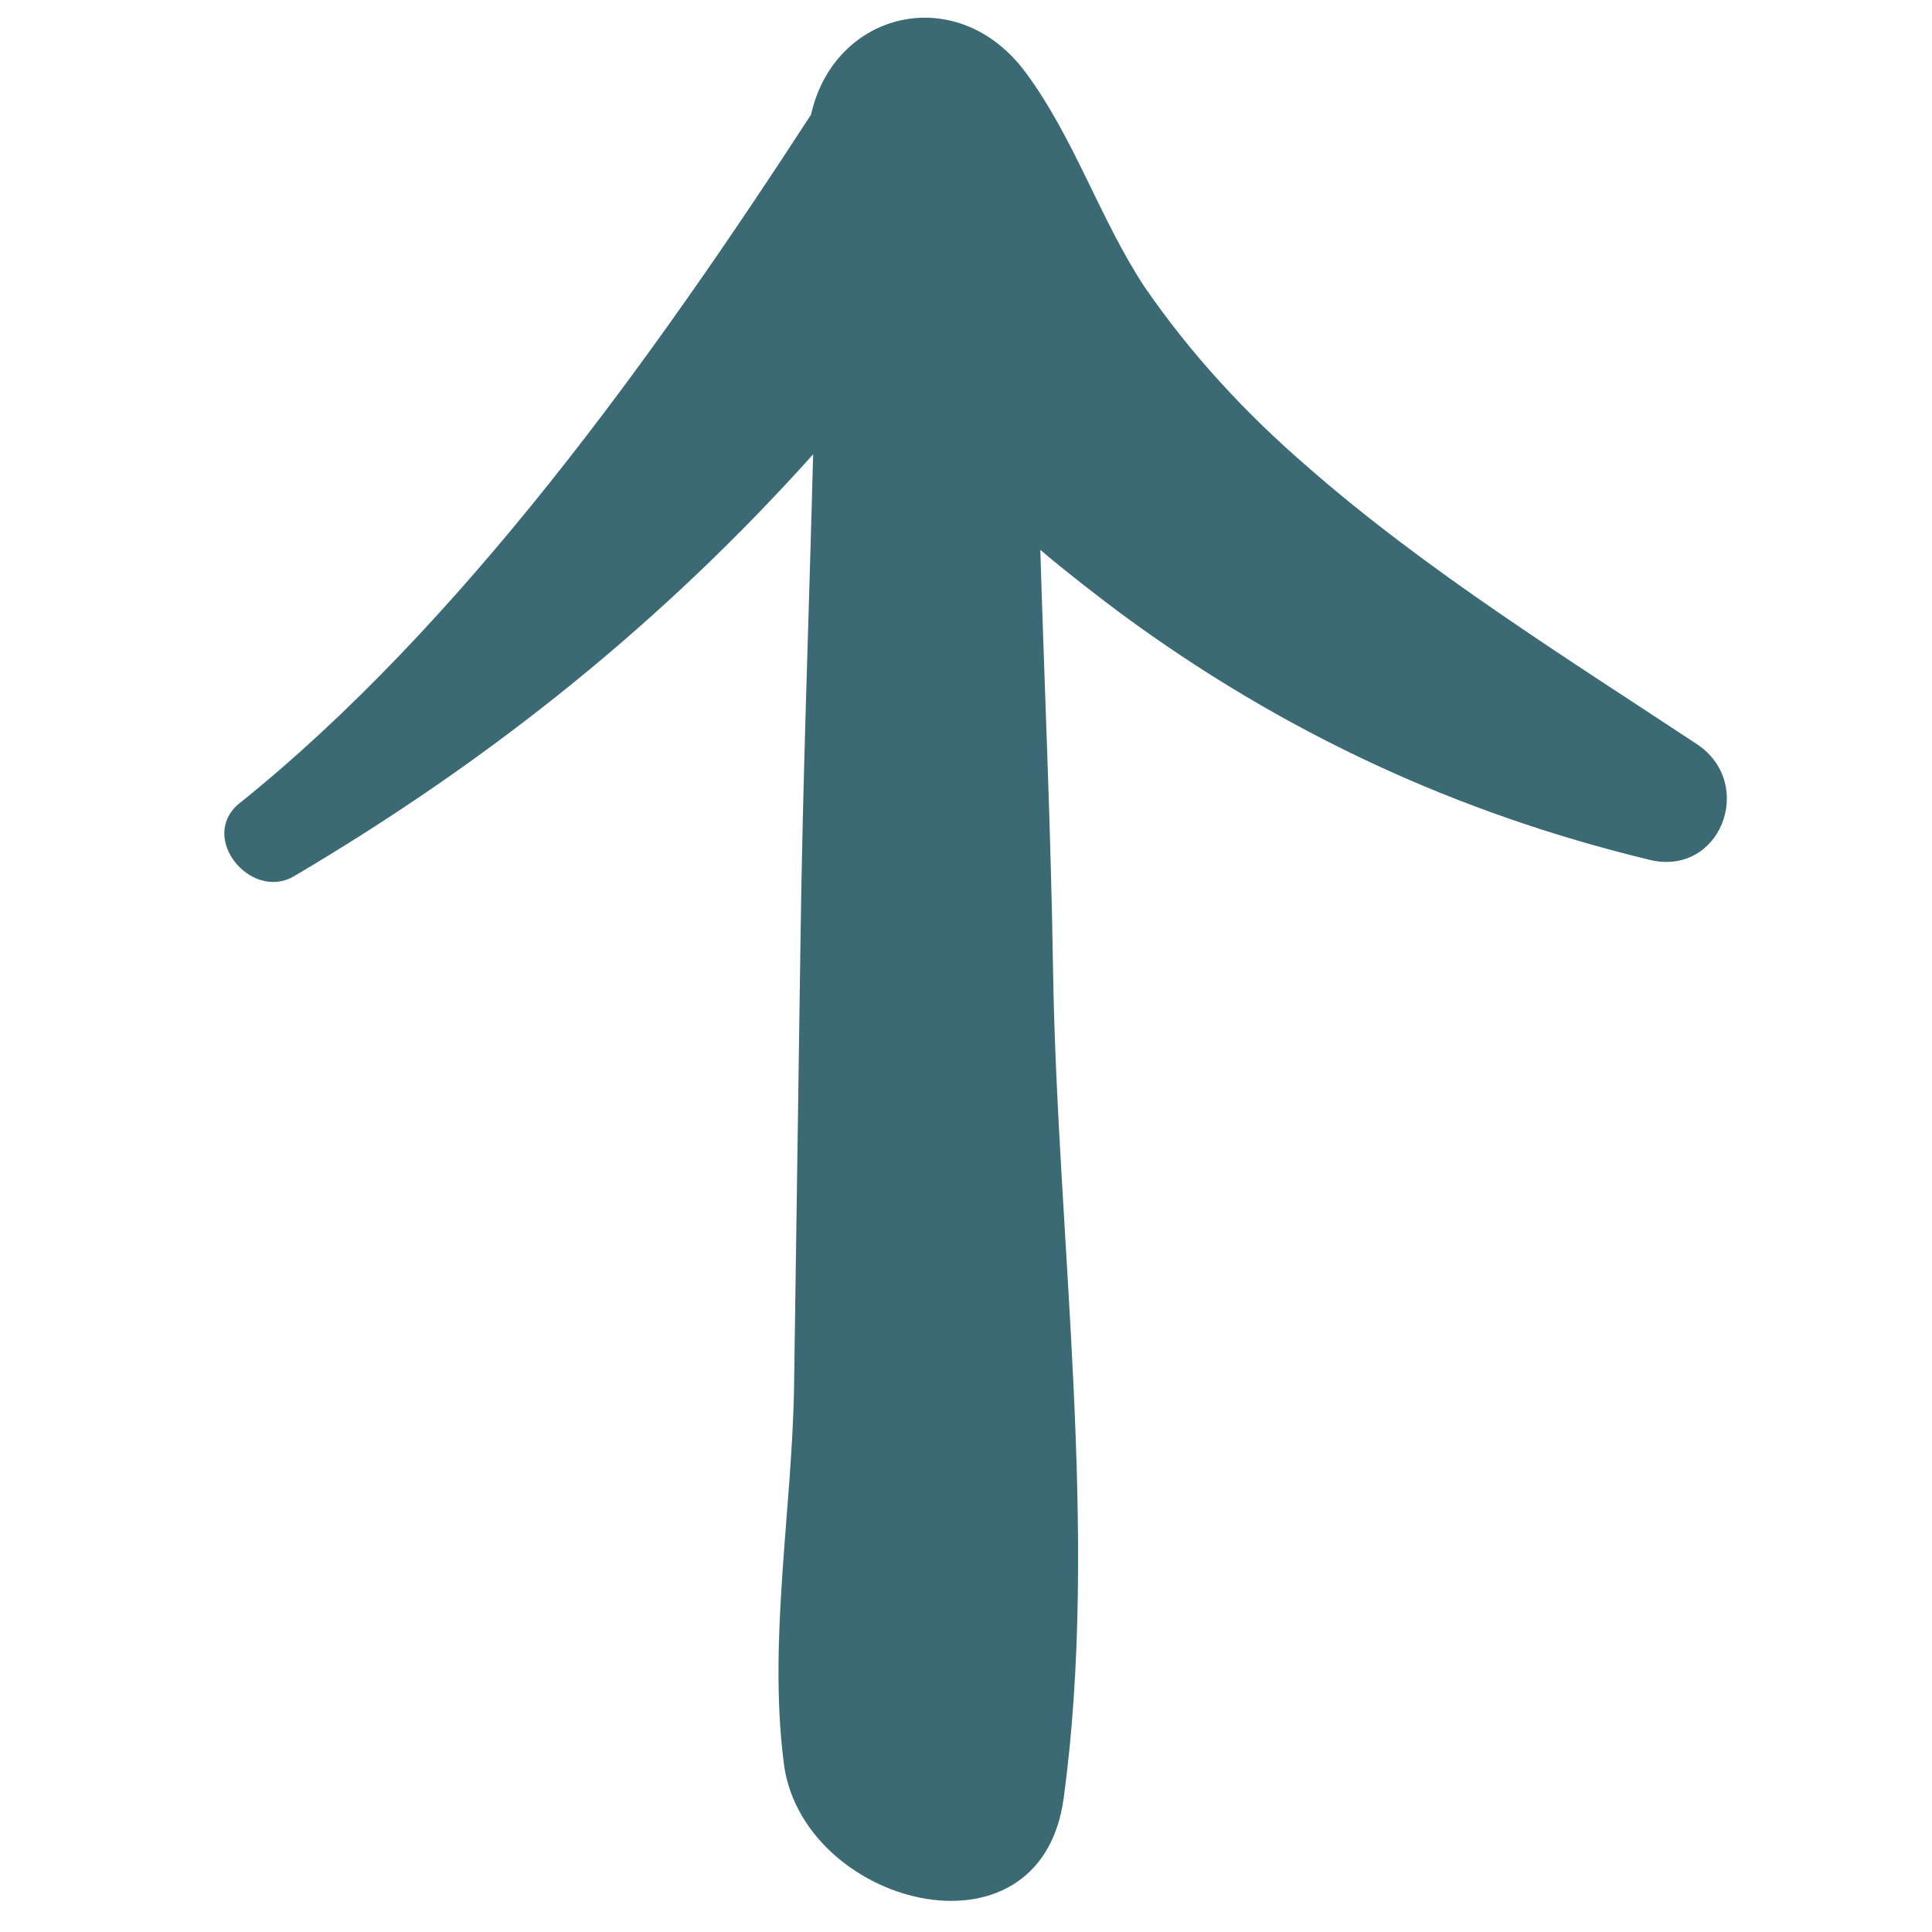
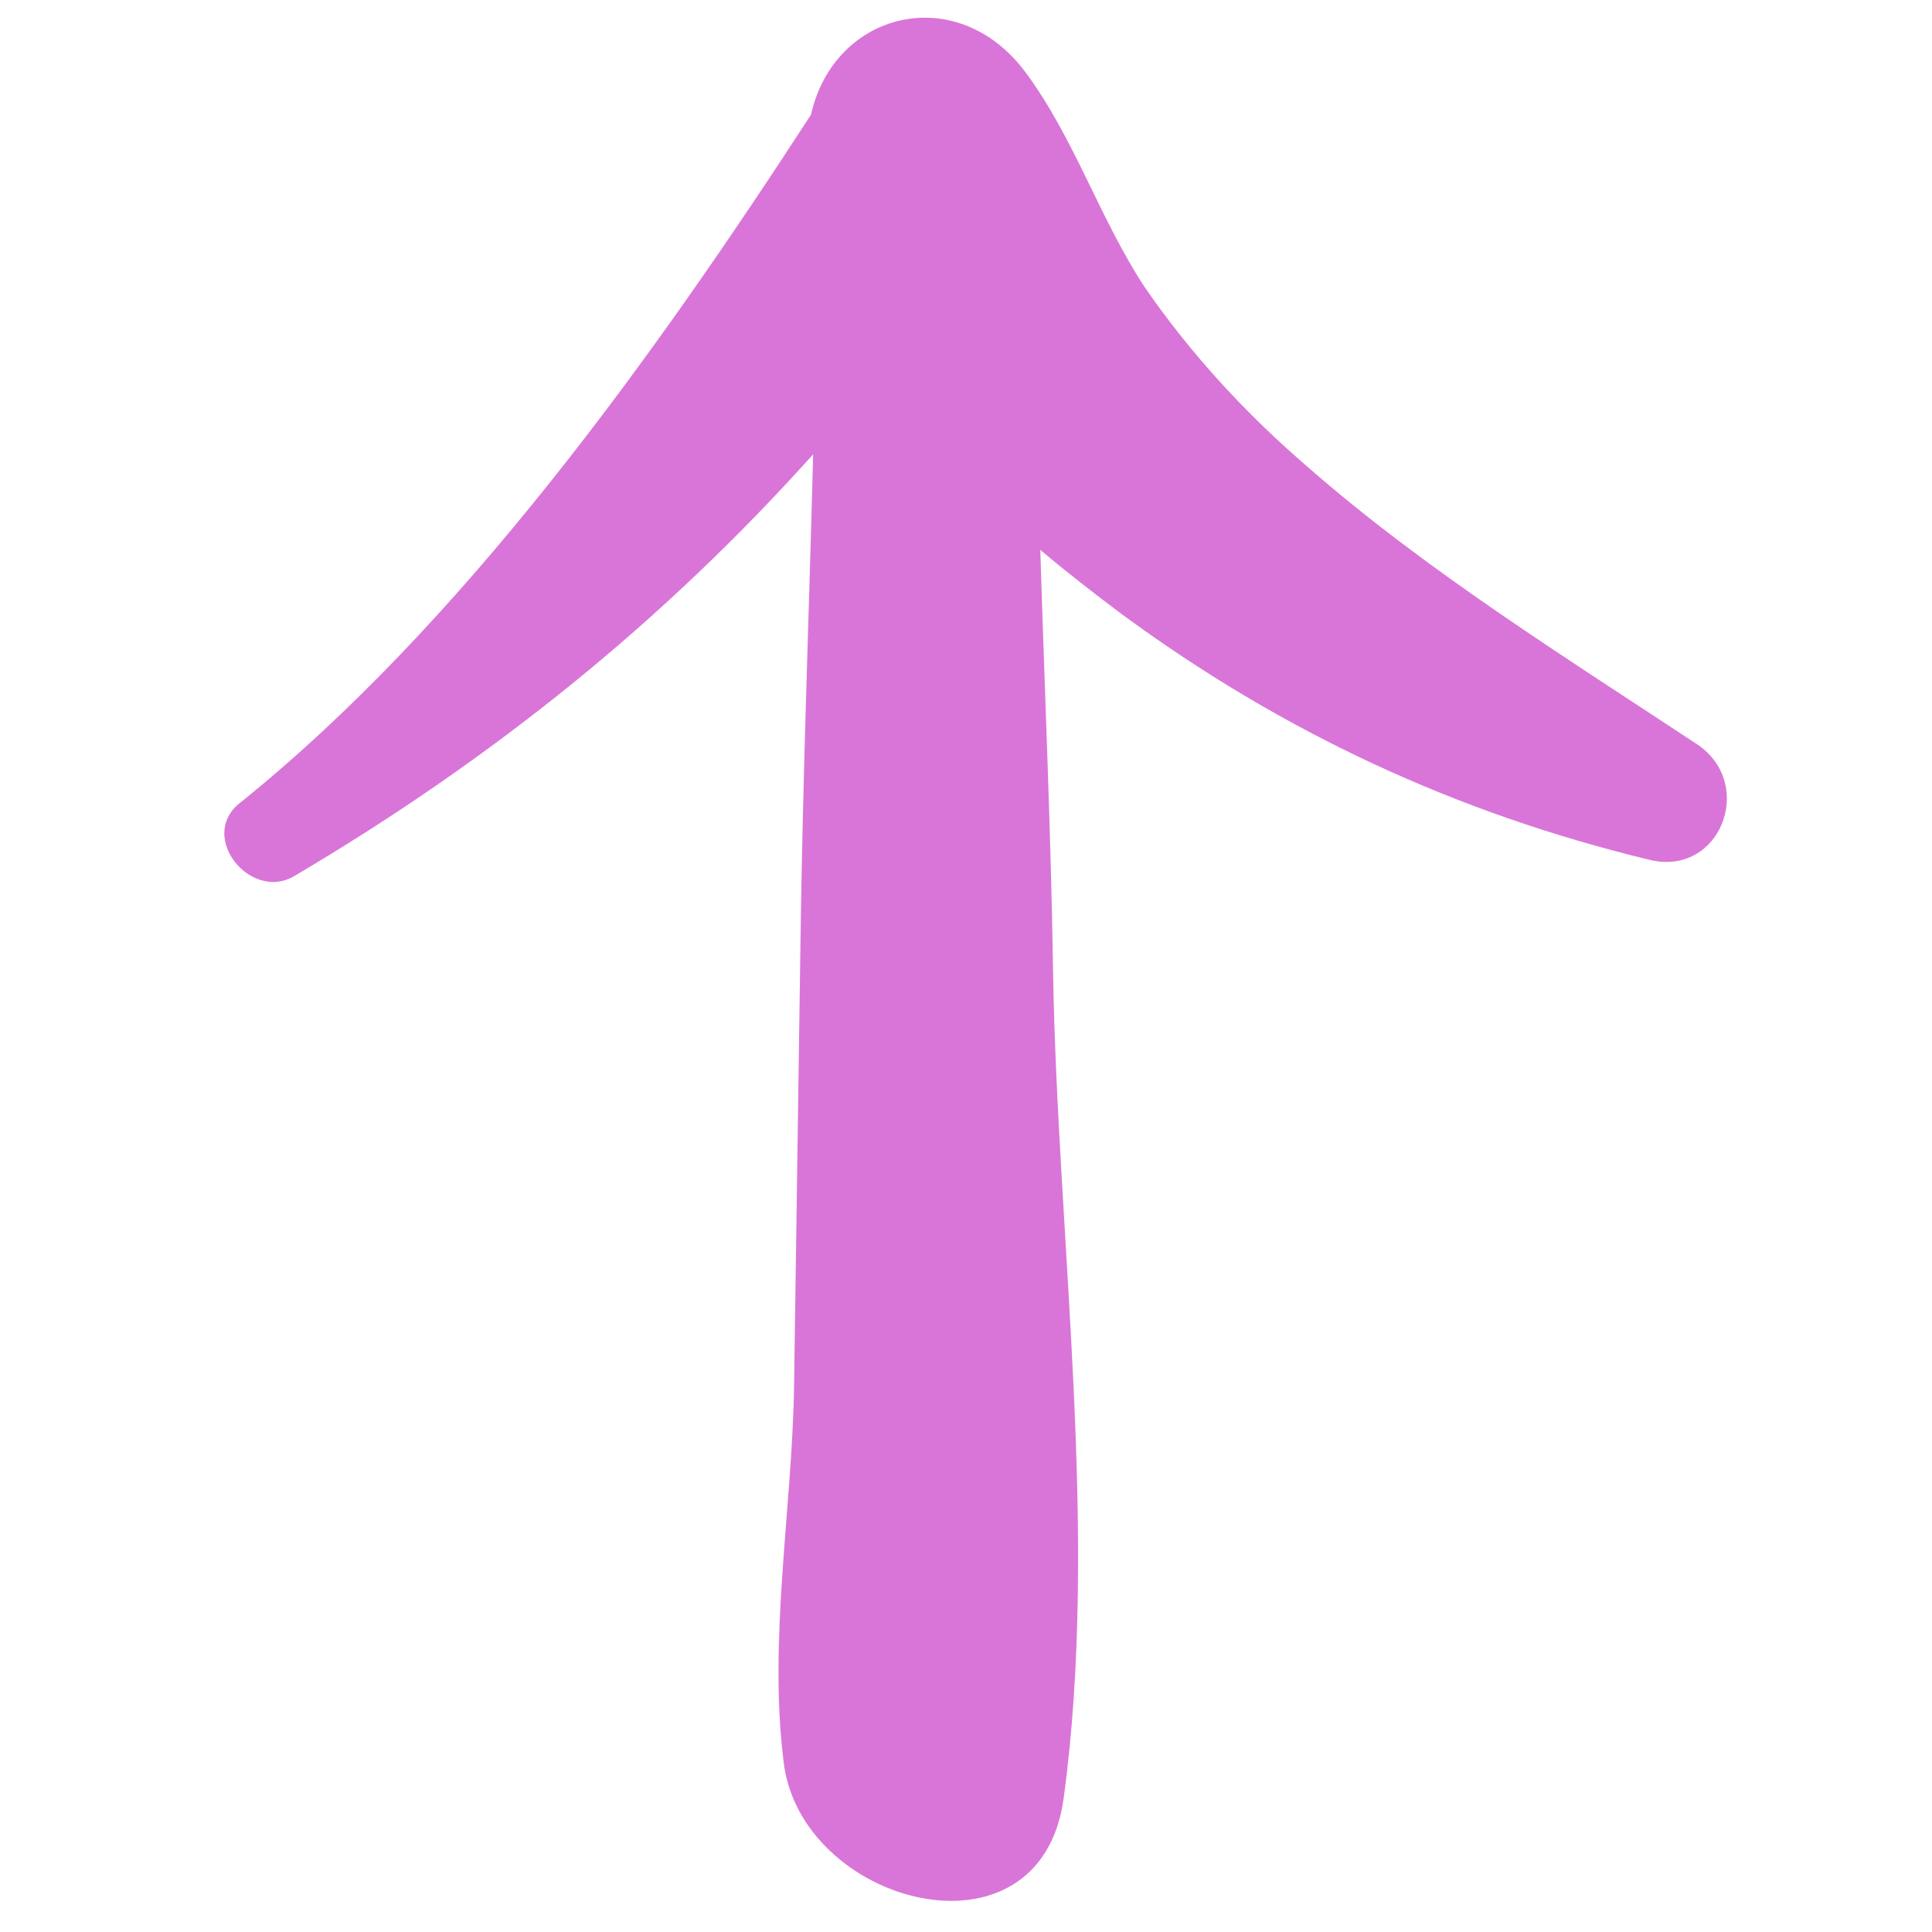
<svg xmlns="http://www.w3.org/2000/svg" id="Layer_1" style="enable-background:new 0 0 91 91;" version="1.1" viewBox="0 0 91 91" xml:space="preserve">
  <style type="text/css">
- 	.st0{fill:#3B6A75;}
- </style>
+ 		.st0 {
+ 			fill: #D975D8;
+ 		}
+ 	</style>
  <g>
    <path class="st0" d="M13.8,41.3c9.5-5.6,17.5-12.1,24.5-19.9c-0.2,7.7-0.5,15.5-0.6,23.2c-0.1,6.9-0.2,13.9-0.3,20.8   c-0.1,5.7-1.2,11.8-0.5,17.5c0.7,6.8,12.1,9.9,13.2,1.8c1.7-12.5-0.3-26.4-0.5-39c-0.1-6.6-0.4-13.2-0.6-19.8   c1.3,1.1,2.6,2.1,3.8,3c7.6,5.6,15.8,9.4,24.9,11.6c3.3,0.8,5-3.5,2.3-5.4C73.8,31,67.2,26.9,61.6,22c-2.9-2.5-5.5-5.3-7.7-8.5   c-2.1-3.2-3.3-7-5.6-10.1c-3.2-4.3-9-2.9-10.1,2c-7.4,11.4-16.5,24.1-27,32.5C9.4,39.5,11.8,42.4,13.8,41.3z" />
  </g>
</svg>
